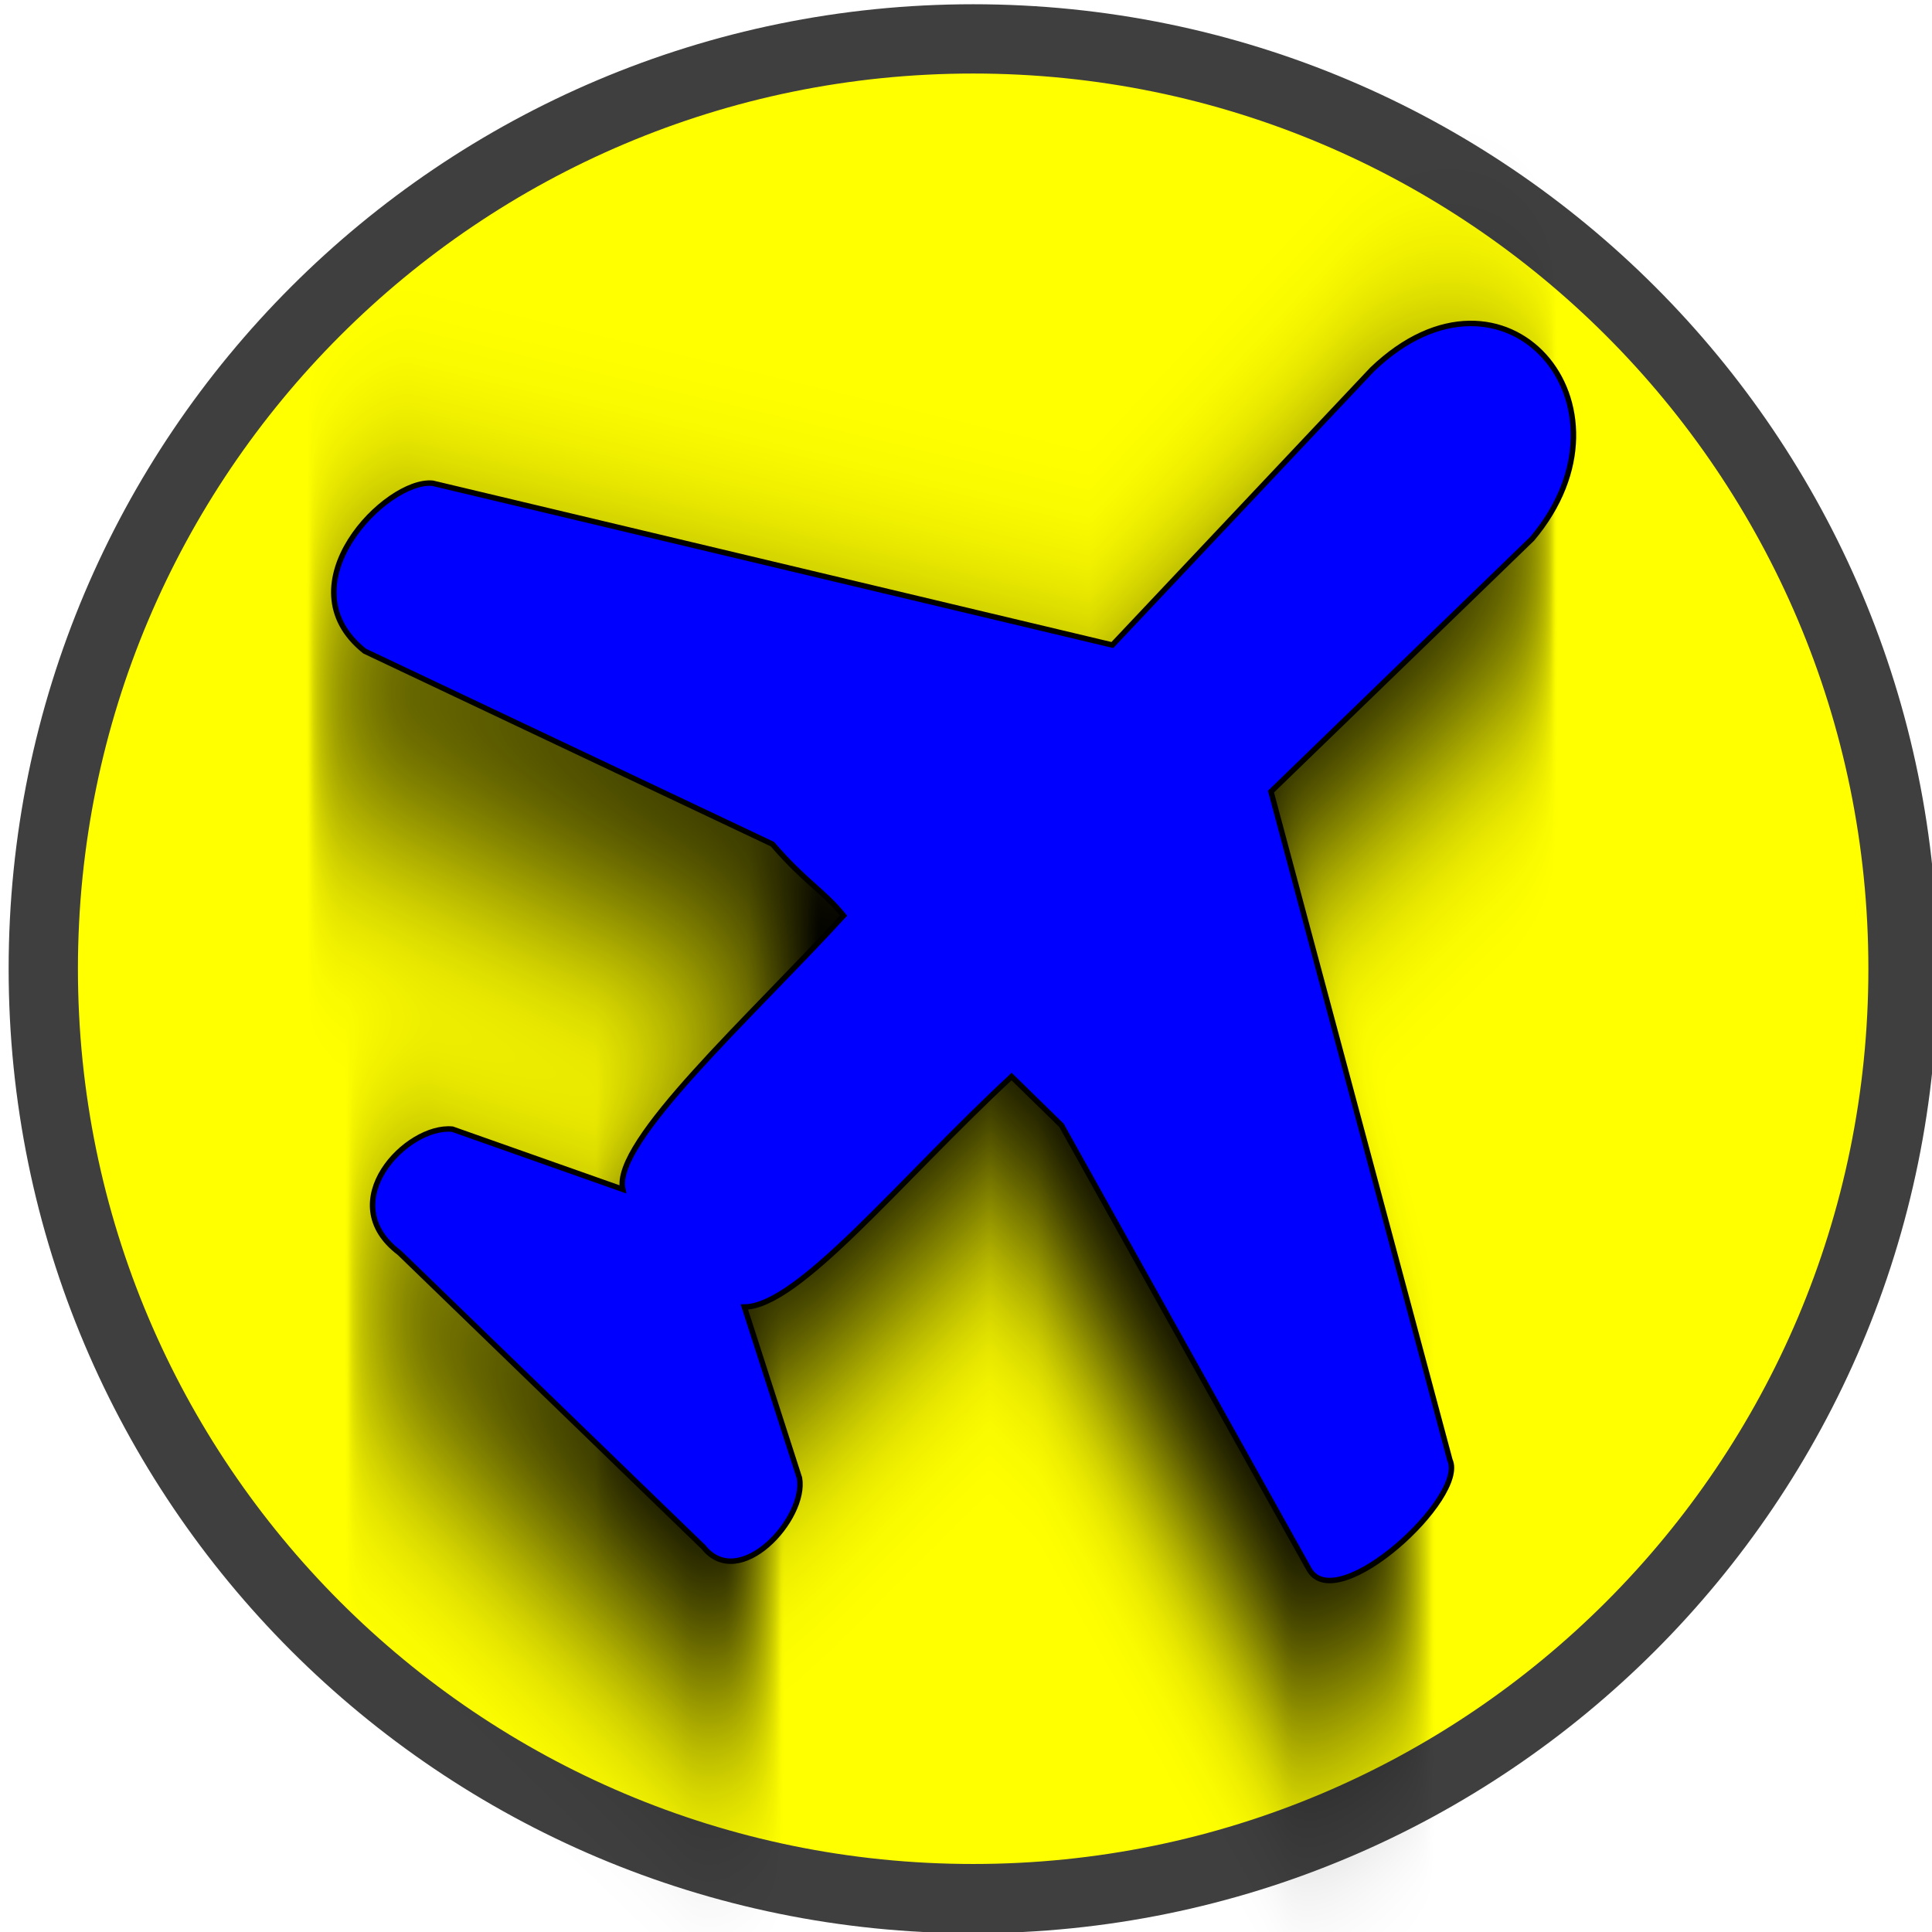
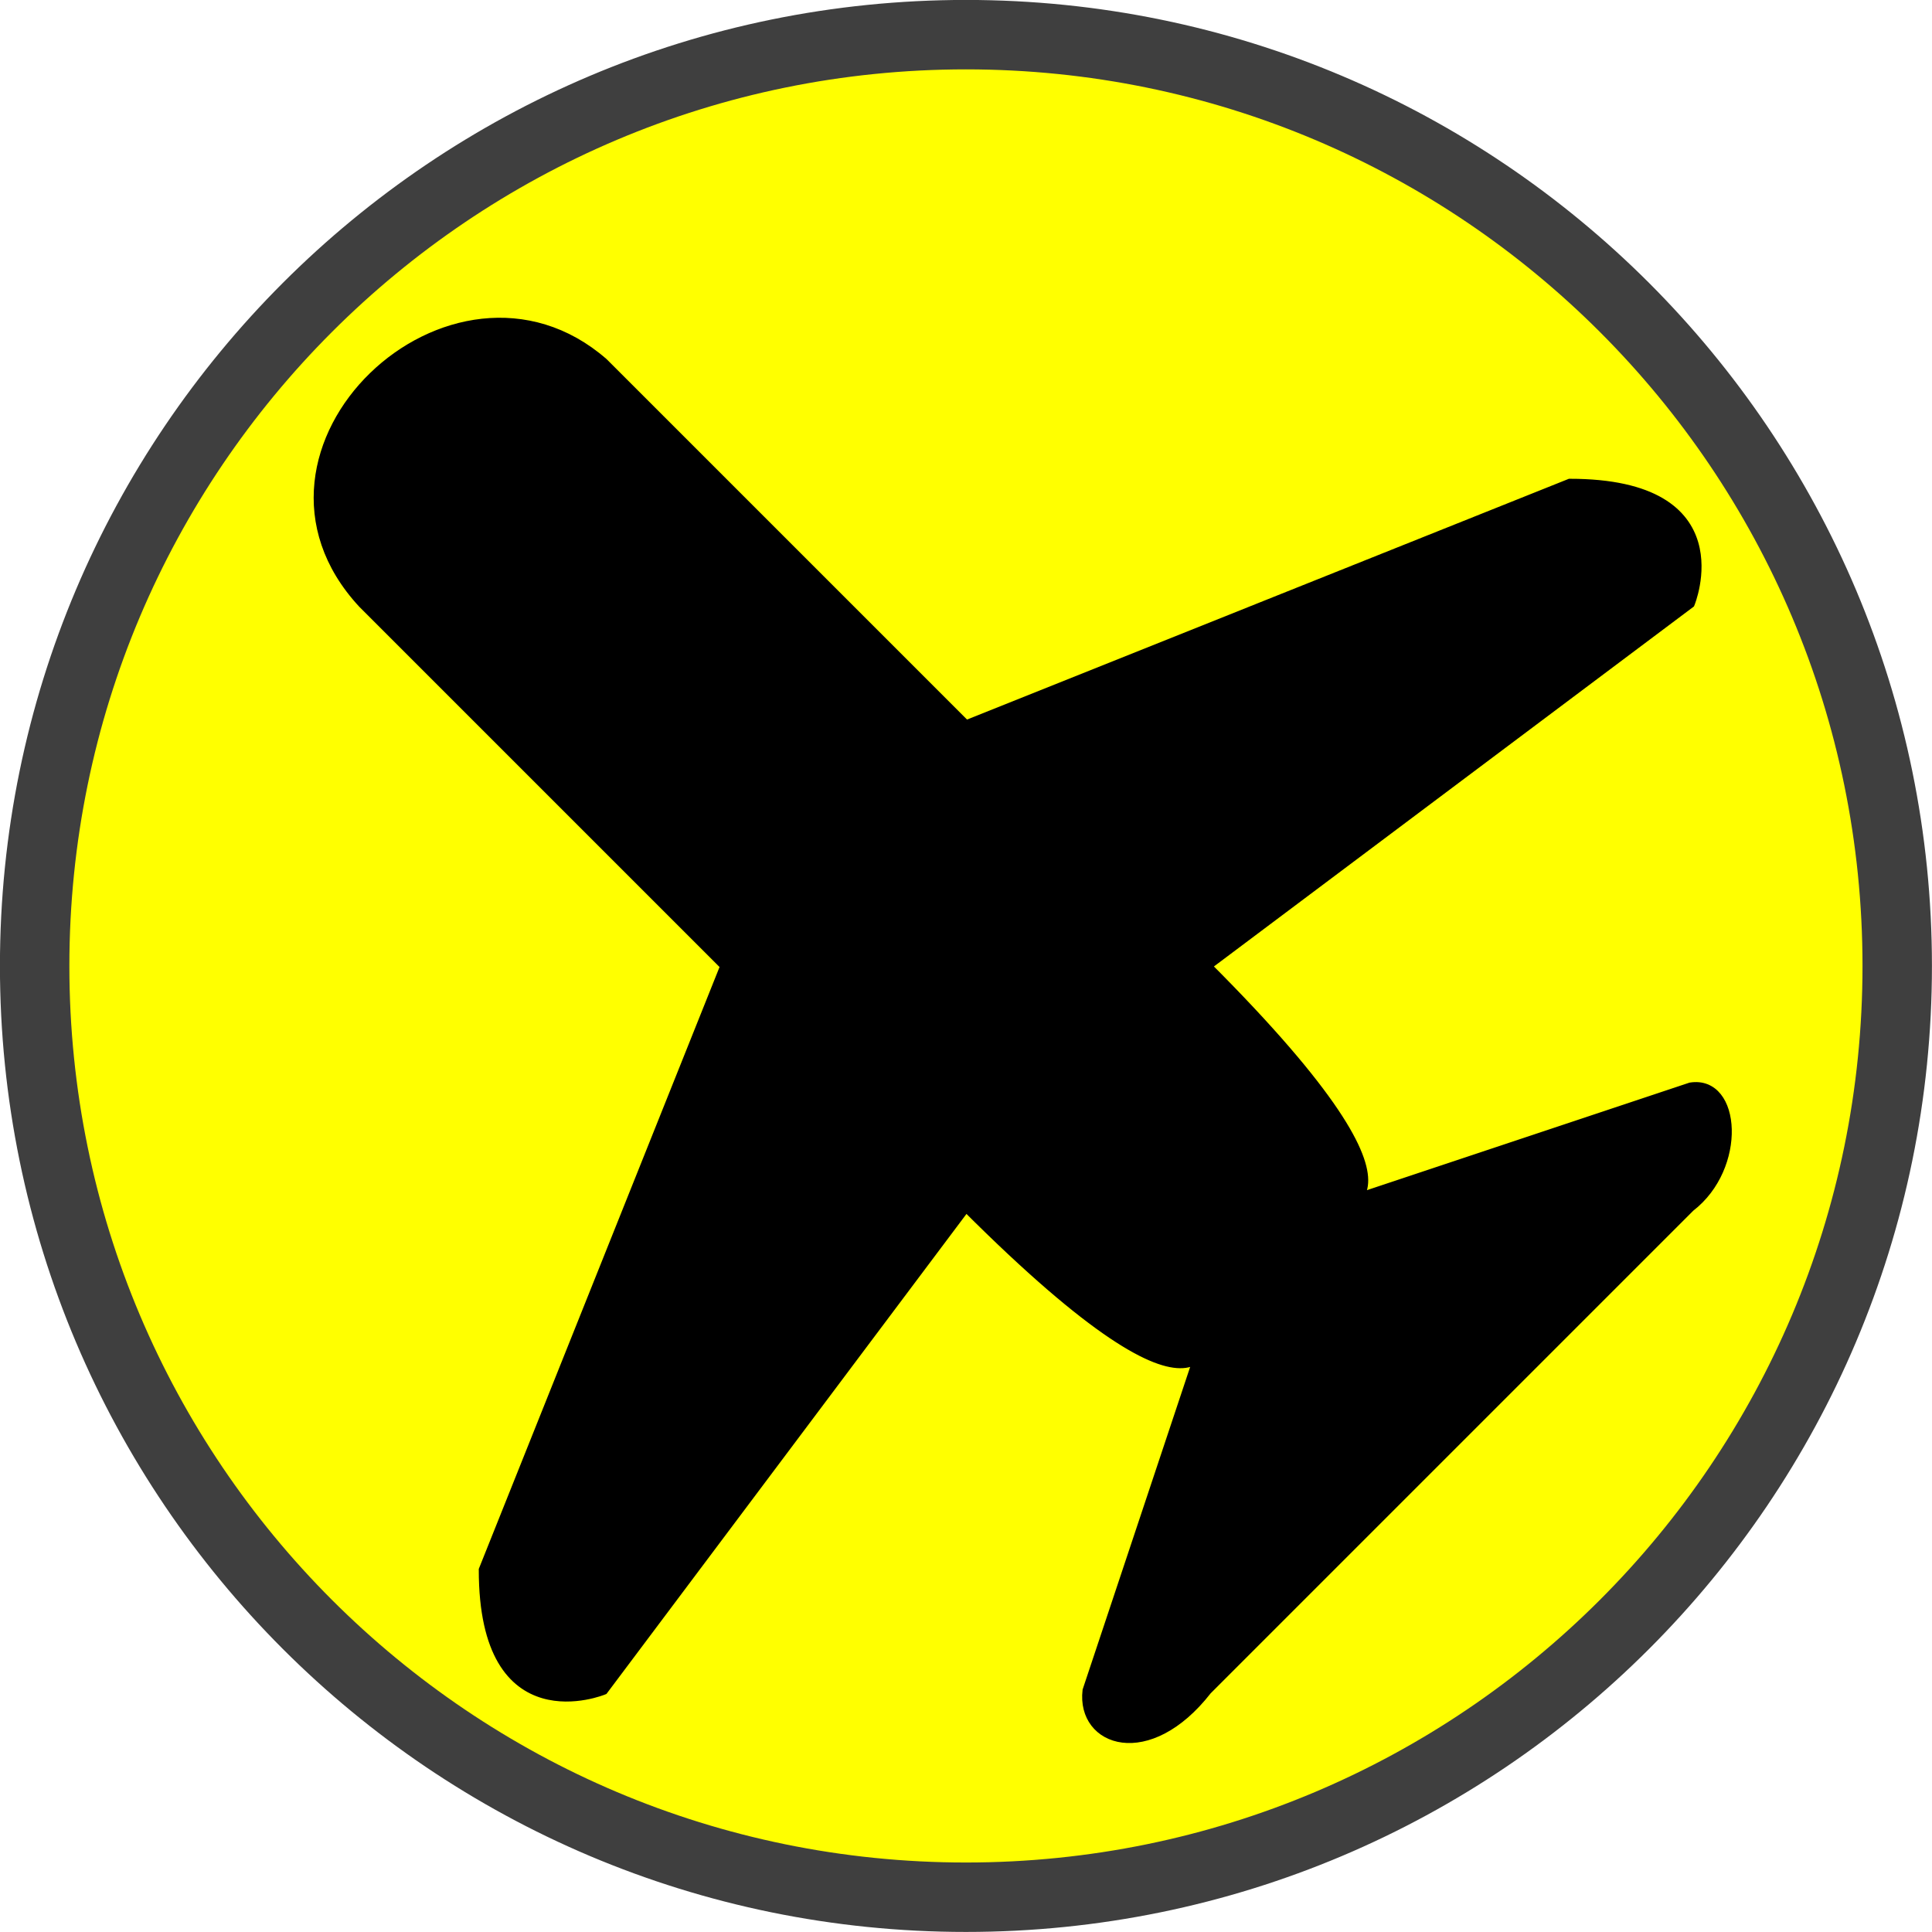
- <svg xmlns="http://www.w3.org/2000/svg" xmlns:xlink="http://www.w3.org/1999/xlink" width="1200" height="1200" id="svg2" version="1.0">
+ <svg xmlns="http://www.w3.org/2000/svg" xmlns:xlink="http://www.w3.org/1999/xlink" width="16" height="16" id="svg2" version="1.0">
  <defs id="defs4">
    <linearGradient y2="225.714" x2="488.286" y1="510.972" x1="488.286" gradientUnits="userSpaceOnUse" id="linearGradient3313" xlink:href="#linearGradient4799" />
    <linearGradient y2="217.286" x2="488.571" y1="640.143" x1="488.571" gradientTransform="matrix(0.6461477,0,0,1.000447,172.8821,-0.1827604)" gradientUnits="userSpaceOnUse" id="linearGradient3311" xlink:href="#linearGradient4775" />
    <linearGradient y2="225.714" x2="488.286" y1="510.972" x1="488.286" gradientUnits="userSpaceOnUse" id="linearGradient3289" xlink:href="#linearGradient4799" />
    <linearGradient y2="217.286" x2="488.571" y1="640.143" x1="488.571" gradientTransform="matrix(0.6461477,0,0,1.000447,172.8821,-0.1827604)" gradientUnits="userSpaceOnUse" id="linearGradient3287" xlink:href="#linearGradient4775" />
    <linearGradient gradientUnits="userSpaceOnUse" y2="1001.439" x2="647.143" y1="451.338" x1="647.143" id="linearGradient3164" xlink:href="#linearGradient3158" />
    <linearGradient id="linearGradient3158">
      <stop id="stop3160" offset="0" style="stop-color:#f8eac7;stop-opacity:1" />
      <stop id="stop3162" offset="1" style="stop-color:#897864;stop-opacity:1;" />
    </linearGradient>
    <linearGradient id="linearGradient4775">
      <stop id="stop4777" offset="0" style="stop-color:#b3b3b3;stop-opacity:1;" />
      <stop id="stop4779" offset="1" style="stop-color:#d3d3d3;stop-opacity:1;" />
    </linearGradient>
    <linearGradient y2="217.286" x2="488.571" y1="640.143" x1="488.571" gradientTransform="matrix(0.6461477,0,0,1.000447,172.8821,-0.1827604)" gradientUnits="userSpaceOnUse" id="linearGradient4863" xlink:href="#linearGradient4775" />
    <linearGradient y2="225.714" x2="488.286" y1="510.972" x1="488.286" gradientUnits="userSpaceOnUse" id="linearGradient4865" xlink:href="#linearGradient4799" />
    <linearGradient id="linearGradient4799">
      <stop id="stop4801" offset="0" style="stop-color:#ededed;stop-opacity:1;" />
      <stop id="stop4803" offset="1" style="stop-color:#ededed;stop-opacity:0;" />
    </linearGradient>
    <linearGradient gradientTransform="matrix(0.6461477,0,0,1.000447,172.8821,-0.1827604)" y2="217.286" x2="488.571" y1="640.143" x1="488.571" gradientUnits="userSpaceOnUse" id="linearGradient4849" xlink:href="#linearGradient4775" />
    <linearGradient y2="225.714" x2="488.286" y1="510.972" x1="488.286" gradientUnits="userSpaceOnUse" id="linearGradient4851" xlink:href="#linearGradient4799" />
    <linearGradient xlink:href="#linearGradient4775" id="linearGradient3422" gradientUnits="userSpaceOnUse" gradientTransform="matrix(0.6461477,0,0,1.000447,172.8821,-0.1827604)" x1="488.571" y1="640.143" x2="488.571" y2="217.286" />
    <linearGradient xlink:href="#linearGradient4799" id="linearGradient3424" gradientUnits="userSpaceOnUse" x1="488.286" y1="510.972" x2="488.286" y2="225.714" />
    <linearGradient xlink:href="#linearGradient4775" id="linearGradient3475" gradientUnits="userSpaceOnUse" gradientTransform="matrix(0.6461477,0,0,1.000447,172.8821,-0.1827604)" x1="488.571" y1="640.143" x2="488.571" y2="217.286" />
    <linearGradient xlink:href="#linearGradient4799" id="linearGradient3477" gradientUnits="userSpaceOnUse" x1="488.286" y1="510.972" x2="488.286" y2="225.714" />
    <linearGradient xlink:href="#linearGradient4775" id="linearGradient3479" gradientUnits="userSpaceOnUse" gradientTransform="matrix(0.6461477,0,0,1.000447,172.8821,-0.1827604)" x1="488.571" y1="640.143" x2="488.571" y2="217.286" />
    <linearGradient xlink:href="#linearGradient4799" id="linearGradient3481" gradientUnits="userSpaceOnUse" x1="488.286" y1="510.972" x2="488.286" y2="225.714" />
    <linearGradient xlink:href="#linearGradient4775" id="linearGradient3497" gradientUnits="userSpaceOnUse" gradientTransform="matrix(-0.5874111,-0.5874111,-0.9095038,0.9095038,1300.512,405.1608)" x1="488.571" y1="640.143" x2="488.571" y2="217.286" />
    <linearGradient xlink:href="#linearGradient4775" id="linearGradient3503" gradientUnits="userSpaceOnUse" gradientTransform="matrix(0.5874111,-0.5874111,0.9095038,0.9095038,-170.9632,405.1608)" x1="488.571" y1="640.143" x2="488.571" y2="217.286" />
    <linearGradient xlink:href="#linearGradient4799" id="linearGradient3513" gradientUnits="userSpaceOnUse" x1="488.286" y1="510.972" x2="488.286" y2="225.714" />
    <linearGradient xlink:href="#linearGradient4799" id="linearGradient3515" gradientUnits="userSpaceOnUse" x1="488.286" y1="510.972" x2="488.286" y2="225.714" />
    <linearGradient xlink:href="#linearGradient4775" id="linearGradient3535" gradientUnits="userSpaceOnUse" gradientTransform="matrix(0.5874111,-0.5874111,0.9095038,0.9095038,-170.9632,405.1608)" x1="488.571" y1="640.143" x2="488.571" y2="217.286" />
    <linearGradient xlink:href="#linearGradient4799" id="linearGradient3537" gradientUnits="userSpaceOnUse" x1="488.286" y1="510.972" x2="488.286" y2="225.714" />
    <linearGradient xlink:href="#linearGradient4775" id="linearGradient3539" gradientUnits="userSpaceOnUse" gradientTransform="matrix(-0.5874111,-0.5874111,-0.9095038,0.9095038,1300.512,405.1608)" x1="488.571" y1="640.143" x2="488.571" y2="217.286" />
    <linearGradient xlink:href="#linearGradient4799" id="linearGradient3541" gradientUnits="userSpaceOnUse" x1="488.286" y1="510.972" x2="488.286" y2="225.714" />
    <linearGradient id="linearGradient3182">
      <stop style="stop-color:#1fd800;stop-opacity:1;" offset="0" id="stop3184" />
      <stop style="stop-color:#17a300;stop-opacity:1;" offset="1" id="stop3186" />
    </linearGradient>
    <linearGradient id="linearGradient3188">
      <stop style="stop-color:#f8eac7;stop-opacity:1" offset="0" id="stop3190" />
      <stop style="stop-color:#897864;stop-opacity:1;" offset="1" id="stop3192" />
    </linearGradient>
    <linearGradient xlink:href="#linearGradient3158" id="linearGradient3194" x1="647.143" y1="451.338" x2="647.143" y2="1001.439" gradientUnits="userSpaceOnUse" />
    <linearGradient xlink:href="#linearGradient3340" id="linearGradient3208" x1="133.308" y1="508.571" x2="849.549" y2="508.571" gradientUnits="userSpaceOnUse" />
    <linearGradient xlink:href="#linearGradient3340" id="linearGradient3210" gradientUnits="userSpaceOnUse" x1="541.889" y1="565.105" x2="713.355" y2="729.565" />
    <linearGradient xlink:href="#linearGradient3340" id="linearGradient3212" gradientUnits="userSpaceOnUse" x1="508.571" y1="-491.429" x2="741.622" y2="-740.299" />
    <linearGradient xlink:href="#linearGradient3340" id="linearGradient3214" x1="509.441" y1="530.389" x2="745.176" y2="735.964" gradientUnits="userSpaceOnUse" gradientTransform="matrix(0.9965022,0,0,1,1.397807,0)" />
    <linearGradient gradientTransform="matrix(0.9965022,0,0,1,1.397807,0)" gradientUnits="userSpaceOnUse" y2="735.964" x2="745.176" y1="530.389" x1="509.441" id="linearGradient3358" xlink:href="#linearGradient3340" />
    <linearGradient y2="-740.299" x2="741.622" y1="-491.429" x1="508.571" gradientUnits="userSpaceOnUse" id="linearGradient3350" xlink:href="#linearGradient3151" />
    <linearGradient y2="732.135" x2="731.343" y1="508.571" x1="491.429" gradientUnits="userSpaceOnUse" id="linearGradient3348" xlink:href="#linearGradient3151" />
    <linearGradient gradientUnits="userSpaceOnUse" y2="719.349" x2="704.185" y1="268.721" x1="205.99" id="linearGradient3346" xlink:href="#linearGradient3151" />
    <linearGradient gradientUnits="userSpaceOnUse" y2="1001.439" x2="647.143" y1="451.338" x1="647.143" id="linearGradient3599" xlink:href="#linearGradient3158" />
    <linearGradient id="linearGradient3593">
      <stop id="stop3595" offset="0" style="stop-color:#f8eac7;stop-opacity:1" />
      <stop id="stop3597" offset="1" style="stop-color:#897864;stop-opacity:1;" />
    </linearGradient>
    <linearGradient id="linearGradient3340">
      <stop id="stop3342" offset="0" style="stop-color:#11d800;stop-opacity:1;" />
      <stop id="stop3344" offset="1" style="stop-color:#0ca300;stop-opacity:1;" />
    </linearGradient>
    <linearGradient id="linearGradient3151">
      <stop style="stop-color:#e20000;stop-opacity:1;" offset="0" id="stop3153" />
      <stop style="stop-color:#be0000;stop-opacity:1;" offset="1" id="stop3155" />
    </linearGradient>
    <linearGradient xlink:href="#linearGradient3151" id="linearGradient3644" gradientUnits="userSpaceOnUse" x1="205.99" y1="268.721" x2="704.185" y2="719.349" />
    <linearGradient xlink:href="#linearGradient3151" id="linearGradient3247" gradientUnits="userSpaceOnUse" x1="205.99" y1="268.721" x2="704.185" y2="719.349" />
    <linearGradient xlink:href="#linearGradient3151" id="linearGradient3249" gradientUnits="userSpaceOnUse" x1="491.429" y1="508.571" x2="731.343" y2="732.135" />
    <linearGradient xlink:href="#linearGradient3151" id="linearGradient3251" gradientUnits="userSpaceOnUse" x1="508.571" y1="-491.429" x2="741.622" y2="-740.299" />
    <linearGradient xlink:href="#linearGradient3151" id="linearGradient3281" gradientUnits="userSpaceOnUse" x1="205.99" y1="268.721" x2="704.185" y2="719.349" />
    <linearGradient xlink:href="#linearGradient3151" id="linearGradient3283" gradientUnits="userSpaceOnUse" x1="491.429" y1="508.571" x2="731.343" y2="732.135" />
    <linearGradient xlink:href="#linearGradient3151" id="linearGradient3285" gradientUnits="userSpaceOnUse" x1="508.571" y1="-491.429" x2="741.622" y2="-740.299" />
    <filter id="filter3241" height="1.246" y="-0.123" width="1.243" x="-0.122">
      <feGaussianBlur id="feGaussianBlur3243" stdDeviation="39.315" />
    </filter>
    <filter id="filter3198">
      <feGaussianBlur id="feGaussianBlur3200" stdDeviation="4.844" />
    </filter>
    <linearGradient gradientUnits="userSpaceOnUse" y2="1001.439" x2="647.143" y1="451.338" x1="647.143" id="linearGradient3357" xlink:href="#linearGradient3158" />
    <linearGradient id="linearGradient3351">
      <stop id="stop3353" offset="0" style="stop-color:#f8eac7;stop-opacity:1" />
      <stop id="stop3355" offset="1" style="stop-color:#897864;stop-opacity:1;" />
    </linearGradient>
+     <linearGradient y2="1001.439" x2="647.143" y1="451.338" x1="647.143" gradientUnits="userSpaceOnUse" id="linearGradient3347" xlink:href="#linearGradient3158" />
+     <linearGradient id="linearGradient3334">
+       <stop style="stop-color:#f8eac7;stop-opacity:1" offset="0" id="stop3336" />
+       <stop style="stop-color:#897864;stop-opacity:1;" offset="1" id="stop3338" />
+     </linearGradient>
+     <linearGradient xlink:href="#linearGradient3158" id="linearGradient2494" x1="647.143" y1="451.338" x2="647.143" y2="1001.439" gradientUnits="userSpaceOnUse" />
+     <filter id="filter3301">
+       <feGaussianBlur id="feGaussianBlur3303" stdDeviation="0.525" />
+     </filter>
+     <linearGradient id="linearGradient2482">
+       <stop id="stop2484" offset="0" style="stop-color:#f8eac7;stop-opacity:1" />
+       <stop id="stop2486" offset="1" style="stop-color:#897864;stop-opacity:1;" />
+     </linearGradient>
  </defs>
  <g id="layer1">
    <g id="g4673" transform="matrix(1.540038,0,0,1.540038,-794.302,-1103.911)" />
-     <rect style="fill:#ffff00;fill-opacity:1;fill-rule:evenodd;stroke:#3f3f3f;stroke-width:43.034;stroke-linecap:butt;stroke-linejoin:miter;stroke-miterlimit:4;stroke-dasharray:none;stroke-opacity:1" id="rect3237" width="1155.118" height="1155.118" x="26.882" y="24.153" rx="700.565" ry="698.268" />
-     <g id="g3371" transform="matrix(0.975341,0.9440793,-0.9440793,0.975341,-2872.07,-5092.325)">
-       <path transform="matrix(1.035538,0,0,1.035538,4246.212,687.7291)" id="path3197" d="M 200.394,580.337 L 465.916,422.818 L 463.721,255.409 C 466.827,174.339 561.254,182.907 566.531,260.082 L 561.315,420.623 L 823.557,577.859 C 840.466,584.389 836.027,661.743 812.817,655.935 L 597.402,590.952 L 566.531,590.793 C 562.926,658.129 569.618,729.249 552.511,746.094 L 622.609,783.48 C 637.364,794.233 638.52,838.188 613.263,834.885 L 426.335,834.885 C 389.442,839.428 389.275,791.935 405.164,779.349 L 477.74,746.094 C 459.814,734.267 465.418,651.849 463.721,591.336 C 449.287,589.619 441.681,592.505 419.184,590.51 L 230.369,654.542 C 183.914,658.977 184.247,593.104 200.394,580.337 z " style="fill:#000000;fill-rule:evenodd;stroke:#000000;stroke-width:2.41px;stroke-linecap:butt;stroke-linejoin:miter;stroke-opacity:1;filter:url(#filter3241)" />
-       <path id="path3199" d="M 4425.481,1245.173 L 4700.439,1082.055 L 4698.166,908.697 C 4701.383,824.746 4799.165,833.618 4804.63,913.537 L 4799.229,1079.783 L 5070.79,1242.607 C 5088.301,1249.369 5083.703,1329.471 5059.669,1323.457 L 4836.598,1256.165 L 4804.63,1256.001 C 4800.896,1325.729 4807.827,1399.377 4790.112,1416.82 L 4862.701,1455.535 C 4877.98,1466.67 4879.177,1512.187 4853.023,1508.767 L 4659.452,1508.767 C 4621.248,1513.471 4621.075,1464.291 4637.528,1451.257 L 4712.684,1416.82 C 4694.121,1404.573 4699.924,1319.226 4698.166,1256.563 C 4683.219,1254.784 4675.343,1257.773 4652.046,1255.707 L 4456.521,1322.014 C 4408.416,1326.608 4408.76,1258.394 4425.481,1245.173 z " style="fill:#0000ff;fill-rule:evenodd;stroke:#000000;stroke-width:2.496px;stroke-linecap:butt;stroke-linejoin:miter;stroke-opacity:1" />
+     <rect style="fill:#ffff00;fill-opacity:1;fill-rule:evenodd;stroke:#3f3f3f;stroke-width:0.575;stroke-linecap:butt;stroke-linejoin:miter;stroke-miterlimit:4;stroke-dasharray:none;stroke-opacity:1" id="rect3237" width="15.425" height="15.425" x="0.287" y="0.287" rx="9.355" ry="9.325" />
+     <g id="g2501" transform="translate(-5,-4)">
+       <g transform="translate(1.8710278e-3,-7.3507817e-3)" id="g3343" />
+       <path id="path2506" d="M 9,17 L 11,12 L 8,9 C 6.82,7.726 8.752,5.912 10,7 L 13,10 L 18,8 C 19.414,8 19,9 19,9 L 15,12 C 17.121,14.121 16,14 16,14 L 19,13 C 19.386,12.939 19.432,13.668 19,14 L 15,18 C 14.511,18.627 13.95,18.431 14,18 L 15,15 C 15,15 15.121,16.121 13,14 L 10,18 C 10,18 9,18.414 9,17 z" style="fill:#000000;fill-rule:evenodd;stroke:#000000;stroke-width:0.07px;stroke-linecap:butt;stroke-linejoin:miter;stroke-opacity:1" />
    </g>
  </g>
</svg>
